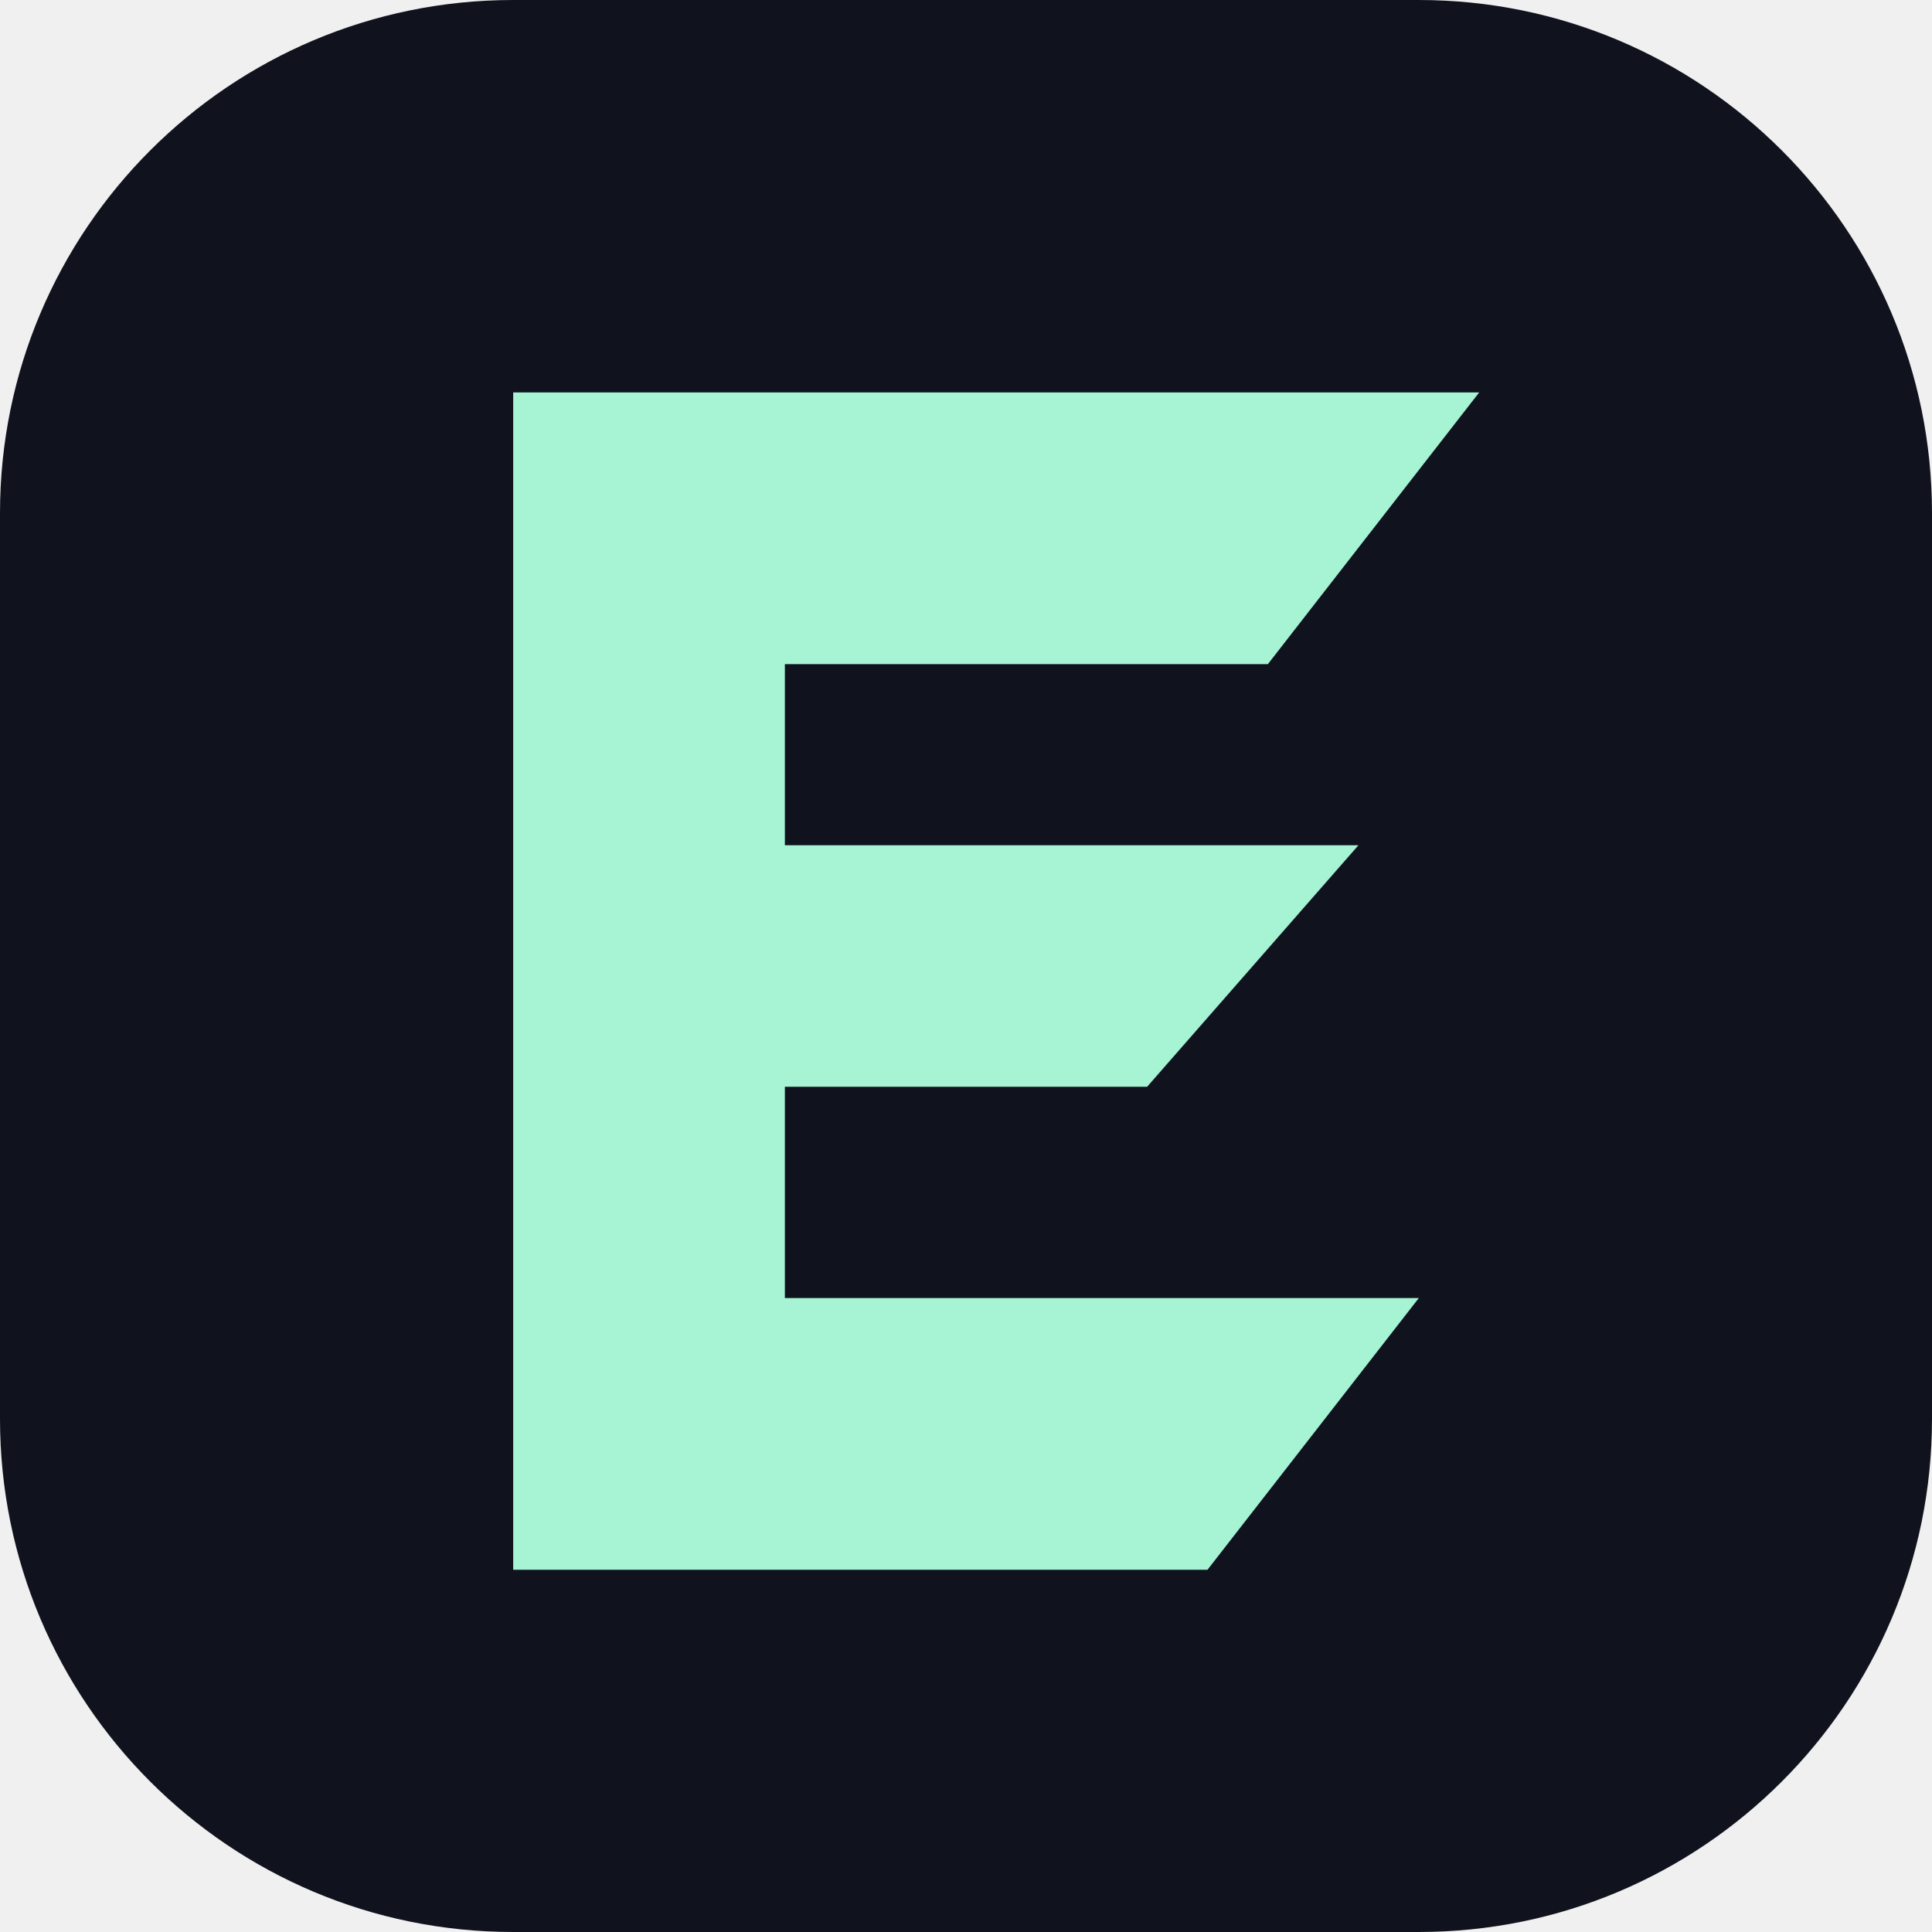
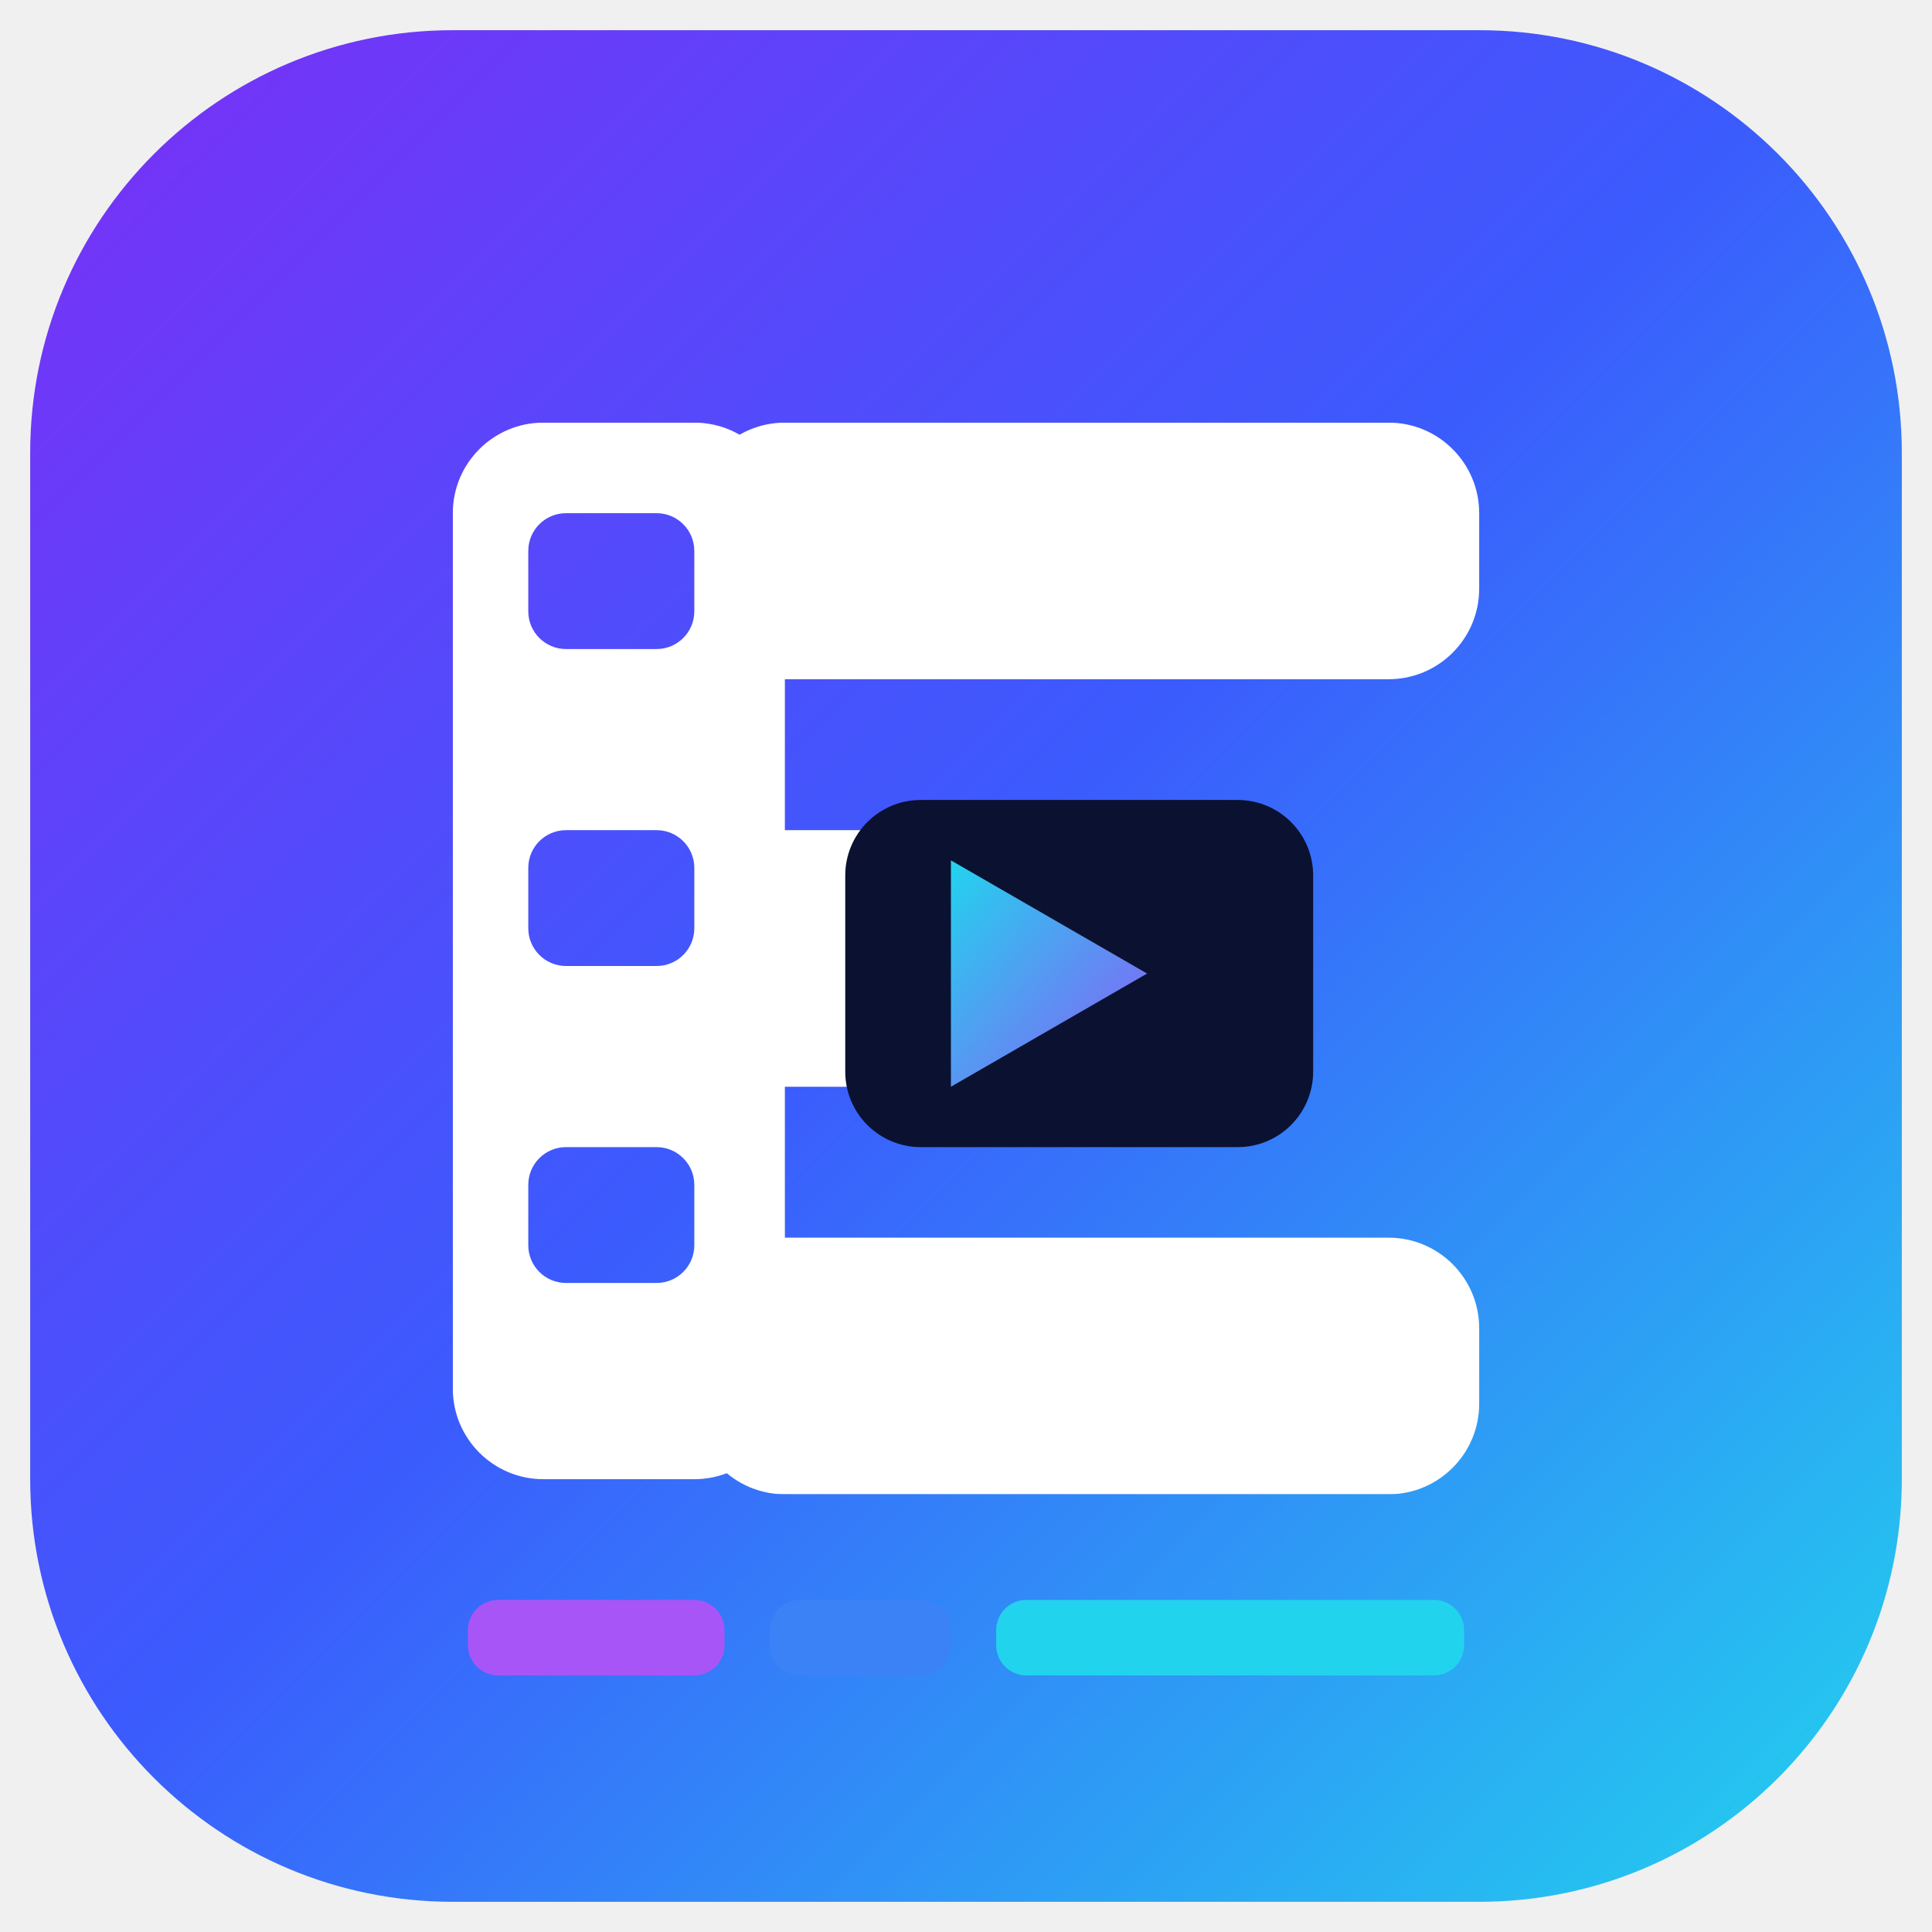
- <svg xmlns="http://www.w3.org/2000/svg" viewBox="0 0 64 64">
-   <rect width="64" height="64" rx="17" fill="#10131e" />
-   <path d="M17 17h32l-7 9H26v6h19l-7 8H26v7h21l-7 9H17z" fill="#a6f4d4" transform="translate(0 -4)" />
+ <svg xmlns="http://www.w3.org/2000/svg" viewBox="0 0 256 256" role="img" aria-label="Elite Editor">
+   <defs>
+     <linearGradient id="tile" x1="0" y1="0" x2="1" y2="1">
+       <stop offset="0" stop-color="#7b2ff7" />
+       <stop offset="0.48" stop-color="#3b5bfd" />
+       <stop offset="1" stop-color="#22d3ee" />
+     </linearGradient>
+     <linearGradient id="play" x1="0" y1="0" x2="1" y2="1">
+       <stop offset="0" stop-color="#22d3ee" />
+       <stop offset="1" stop-color="#8b5cf6" />
+     </linearGradient>
+     <mask id="film">
+       <rect width="256" height="256" fill="#000" />
+       <g fill="#fff">
+         <rect x="60" y="56" width="44" height="140" rx="12" />
+         <rect x="92" y="56" width="104" height="34" rx="12" />
+         <rect x="92" y="110" width="80" height="34" rx="12" />
+         <rect x="92" y="164" width="104" height="34" rx="12" />
+       </g>
+       <g fill="#000">
+         <rect x="70" y="68" width="22" height="18" rx="5" />
+         <rect x="70" y="110" width="22" height="18" rx="5" />
+         <rect x="70" y="152" width="22" height="18" rx="5" />
+       </g>
+     </mask>
+   </defs>
+   <rect x="4" y="4" width="248" height="248" rx="56" fill="url(#tile)" />
+   <g mask="url(#film)">
+     <rect x="60" y="56" width="140" height="142" fill="#ffffff" />
+   </g>
+   <rect x="112" y="106" width="62" height="46" rx="10" fill="#0b1130" />
+   <path d="M126 114 L126 144 L152 129 Z" fill="url(#play)" />
+   <g>
+     <rect x="62" y="212" width="34" height="10" rx="4" fill="#a855f7" />
+     <rect x="102" y="212" width="24" height="10" rx="4" fill="#3b82f6" />
+     <rect x="132" y="212" width="62" height="10" rx="4" fill="#22d3ee" />
+   </g>
</svg>
